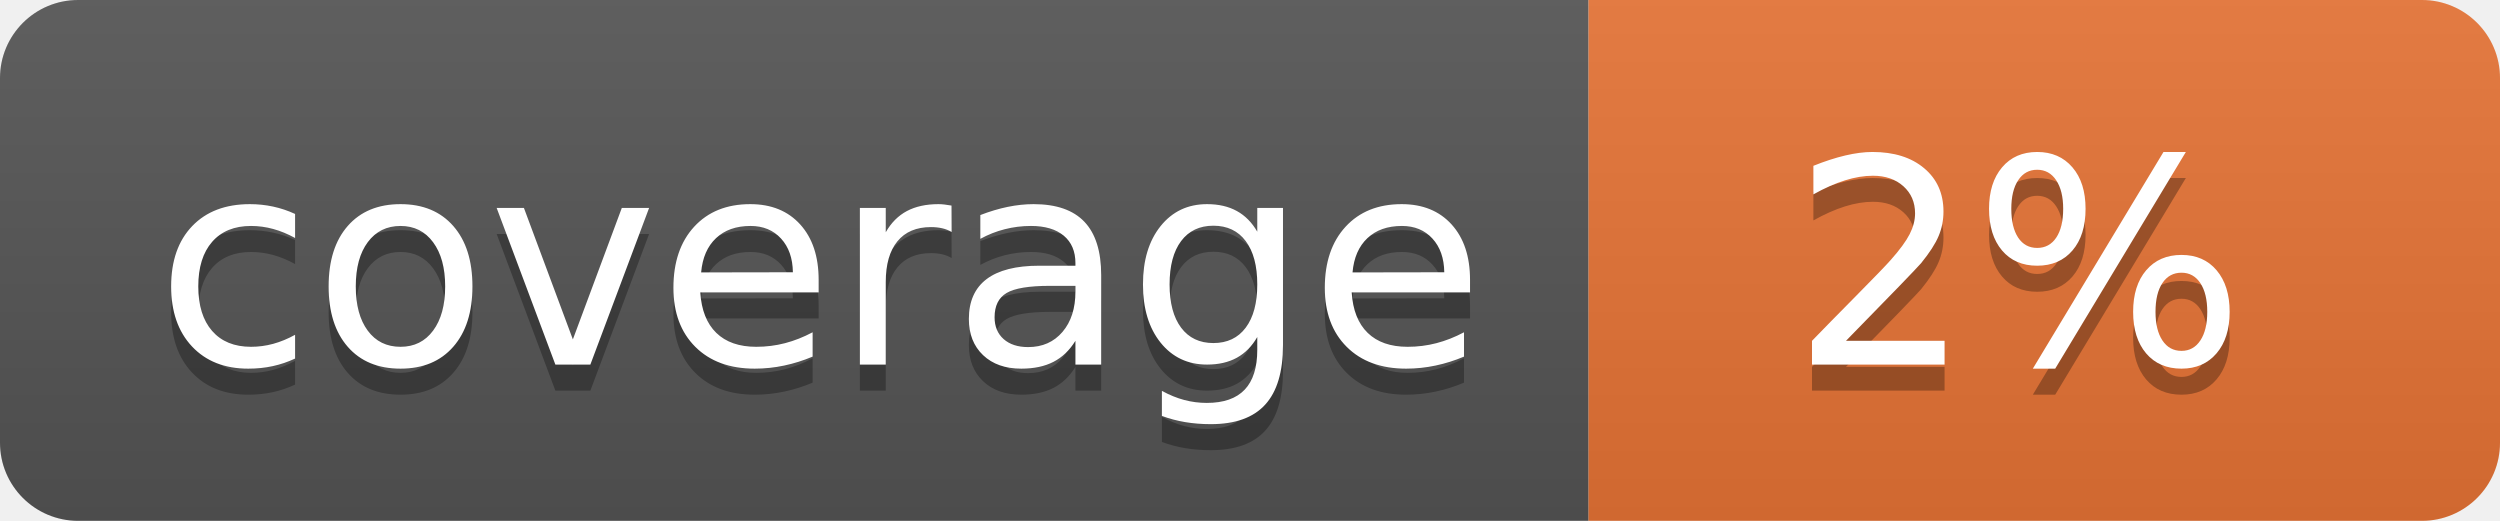
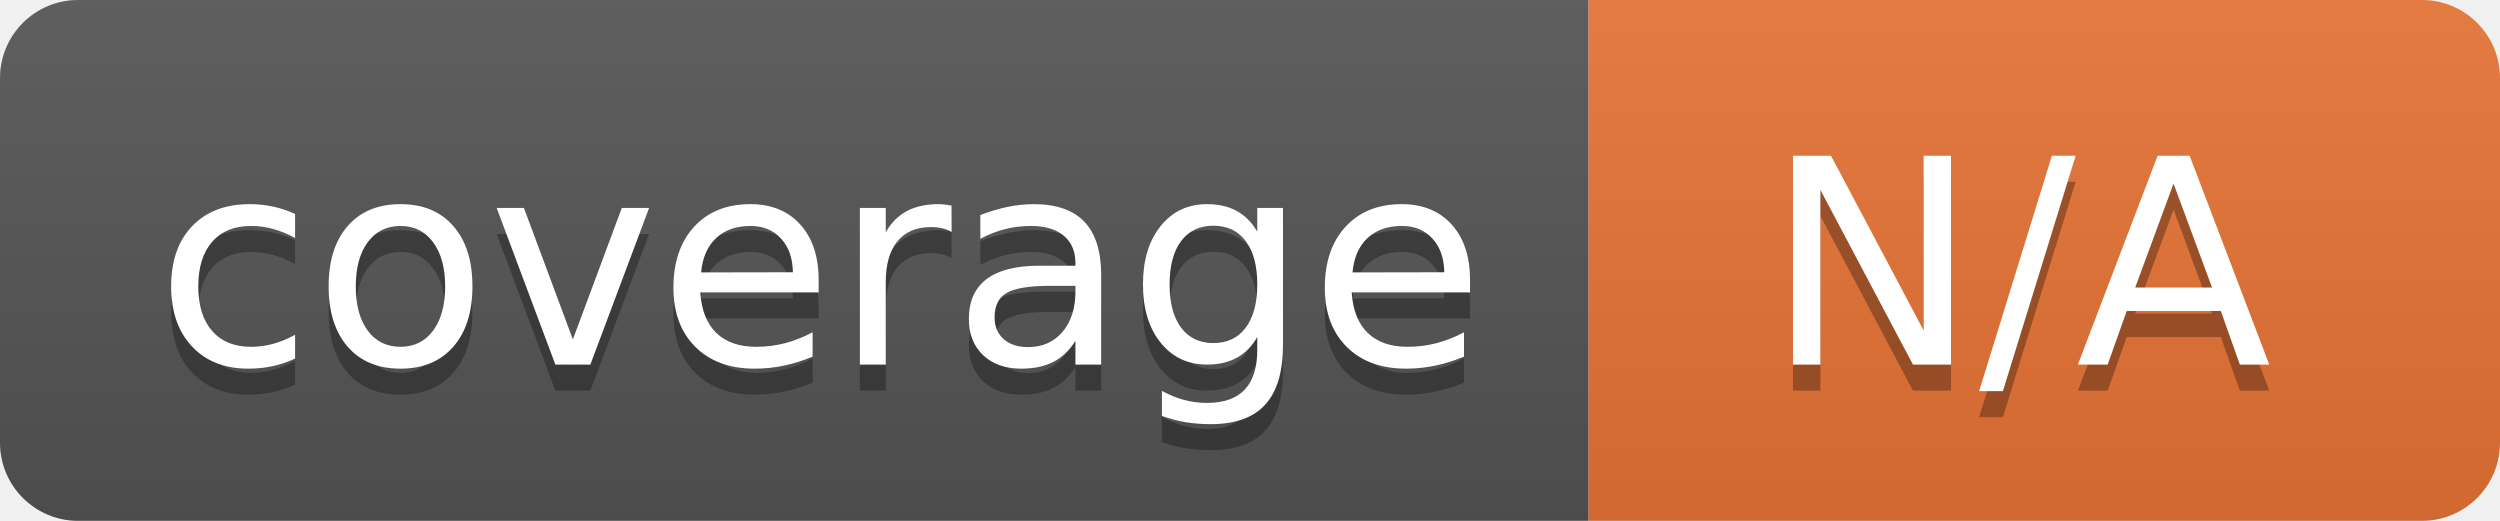
<svg xmlns="http://www.w3.org/2000/svg" width="96" height="20">
  <linearGradient id="b" x2="0" y2="100%">
    <stop offset="0" stop-color="#bbb" stop-opacity=".1" />
    <stop offset="1" stop-opacity=".1" />
  </linearGradient>
  <clipPath id="a">
    <rect width="96" height="20" rx="3" fill="#fff" />
  </clipPath>
  <g clip-path="url(#a)">
    <path fill="#555" d="M0 0h61v20H0z" />
    <path fill="#E87435" d="M61 0h35v20H61z" />
    <path fill="url(#b)" d="M0 0h96v20H0z" />
  </g>
  <g fill="#fff" text-anchor="middle" font-family="DejaVu Sans,Verdana,Geneva,sans-serif" font-size="110">
    <text x="315" y="150" fill="#010101" fill-opacity=".3" transform="scale(.1)" textLength="510">coverage</text>
    <text x="315" y="140" transform="scale(.1)" textLength="510">coverage</text>
-     <text x="775" y="150" fill="#010101" fill-opacity=".3" transform="scale(.1)" textLength="250">2%</text>
-     <text x="775" y="140" transform="scale(.1)" textLength="250">2%</text>
+     <text x="775" y="150" fill="#010101" fill-opacity=".3" transform="scale(.1)" textLength="250">N/A</text>
+     <text x="775" y="140" transform="scale(.1)" textLength="250">N/A</text>
  </g>
</svg>
